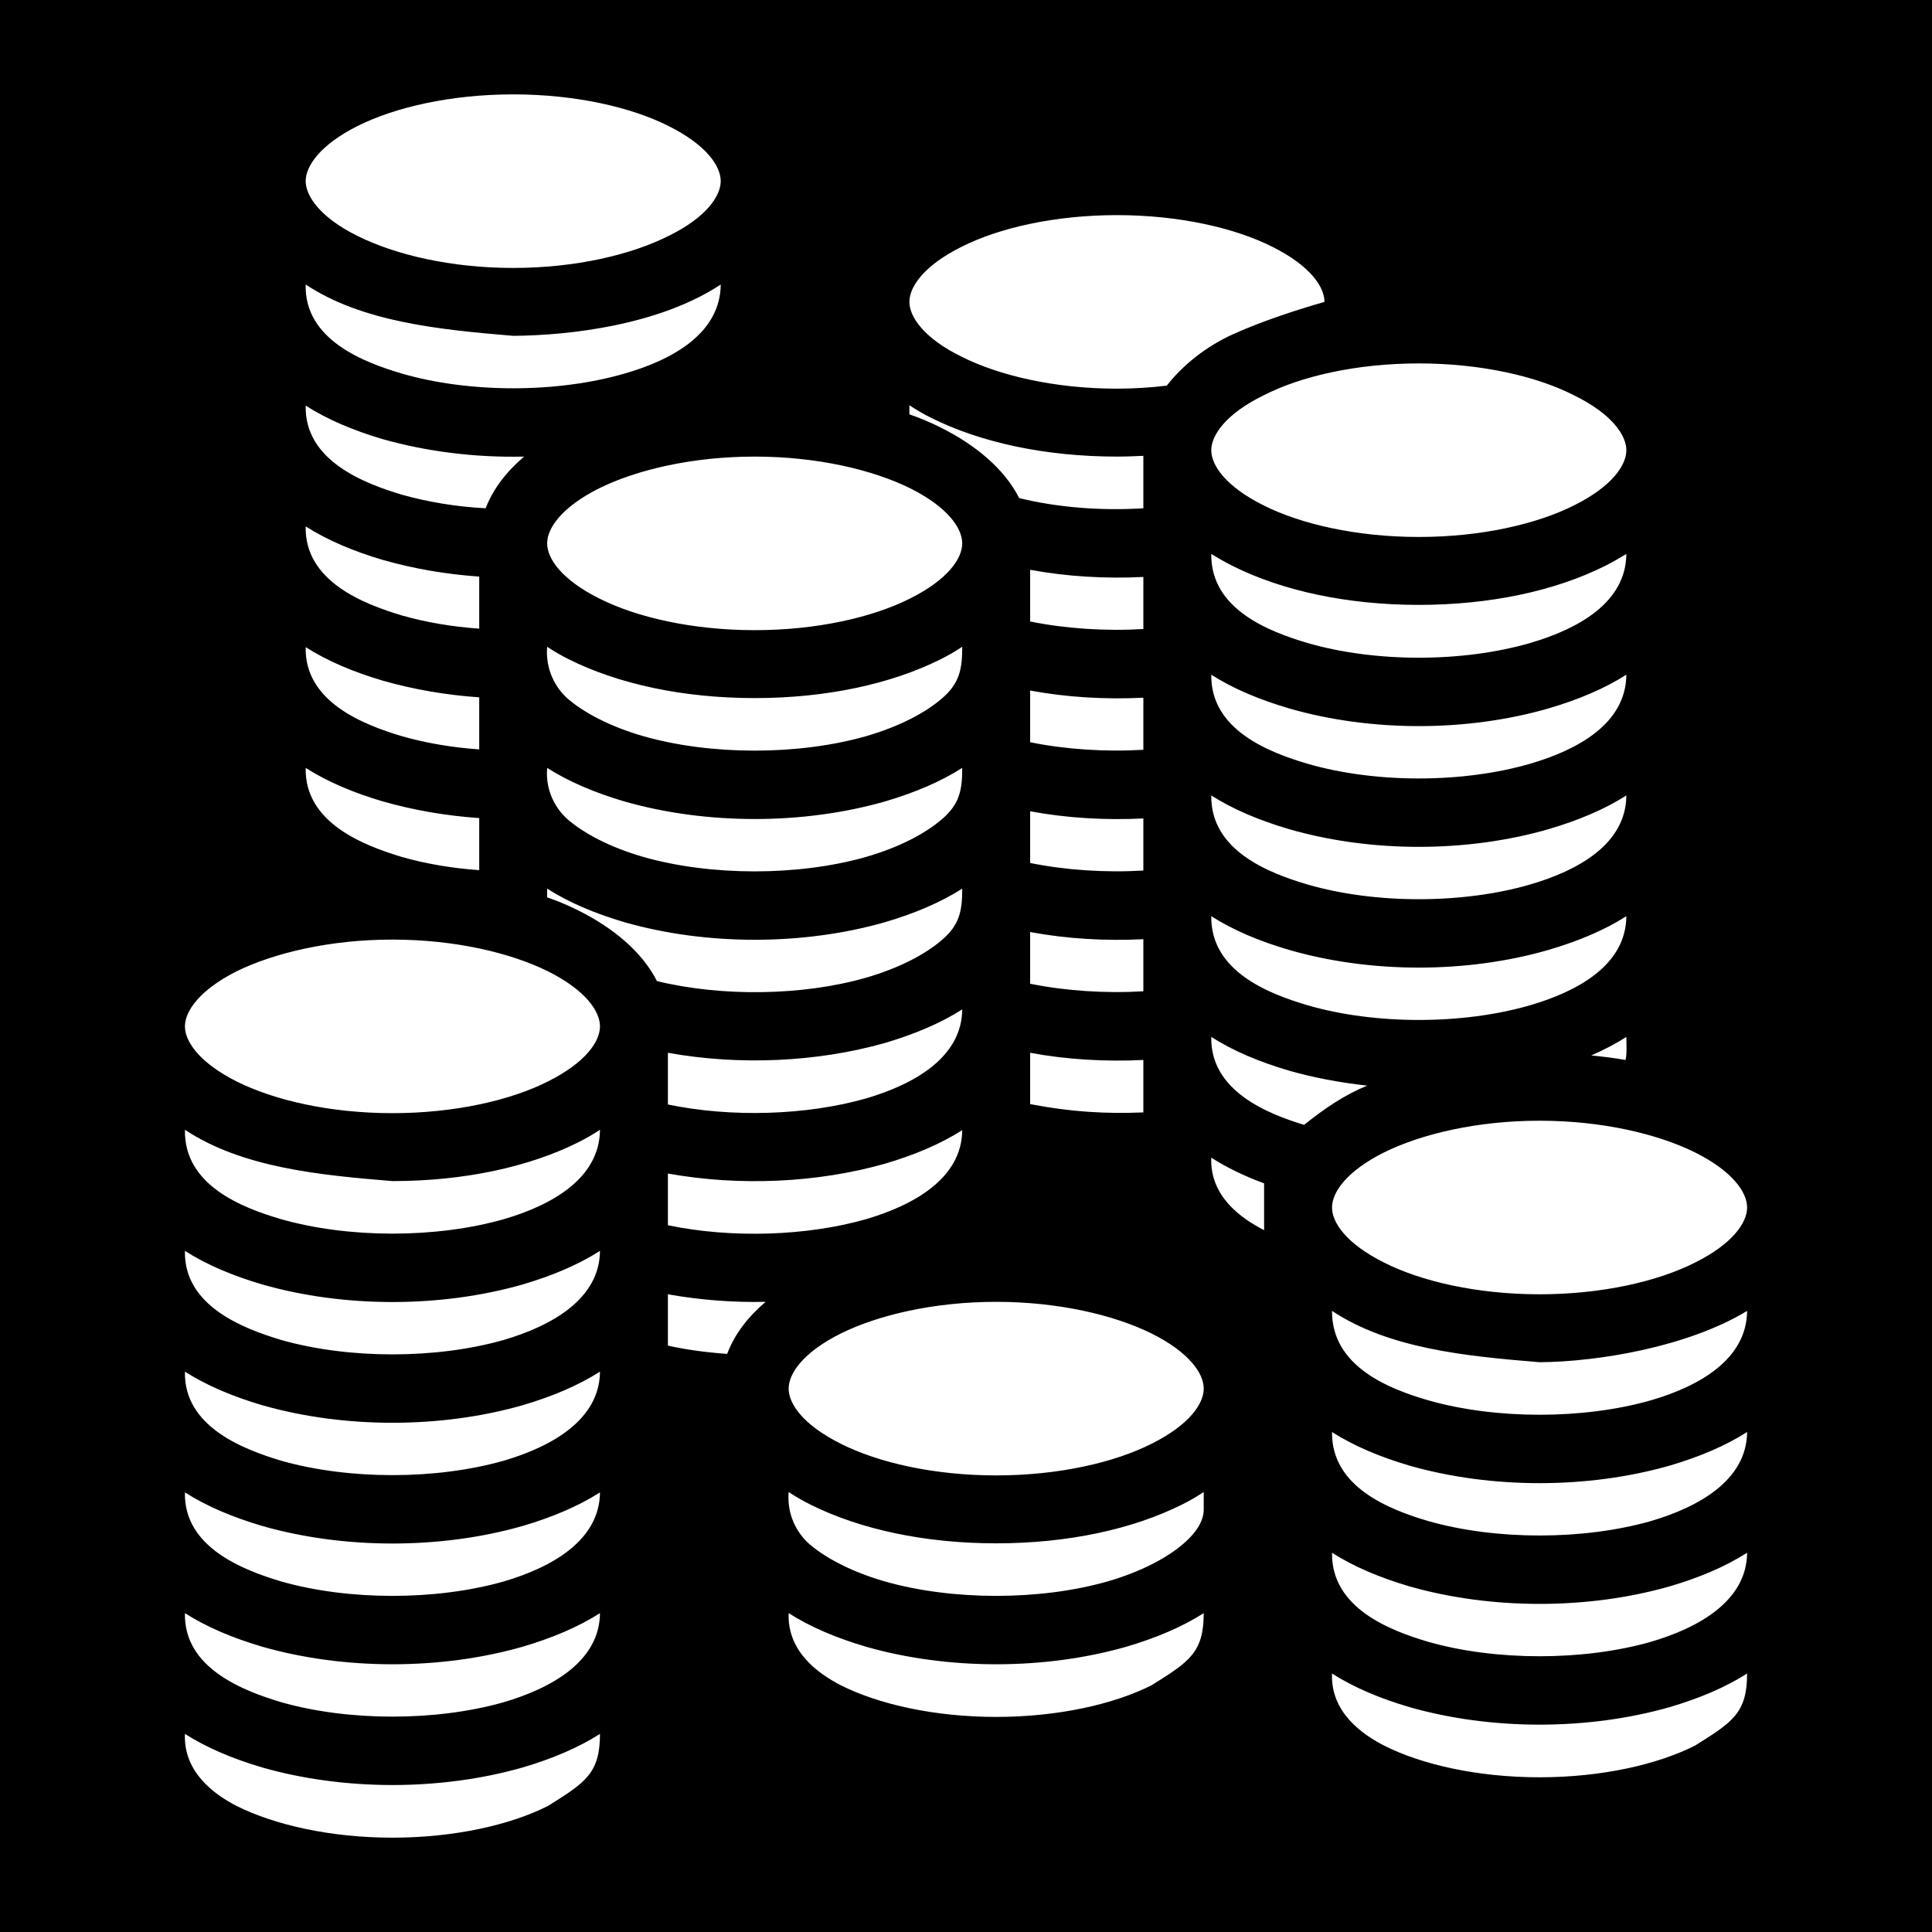
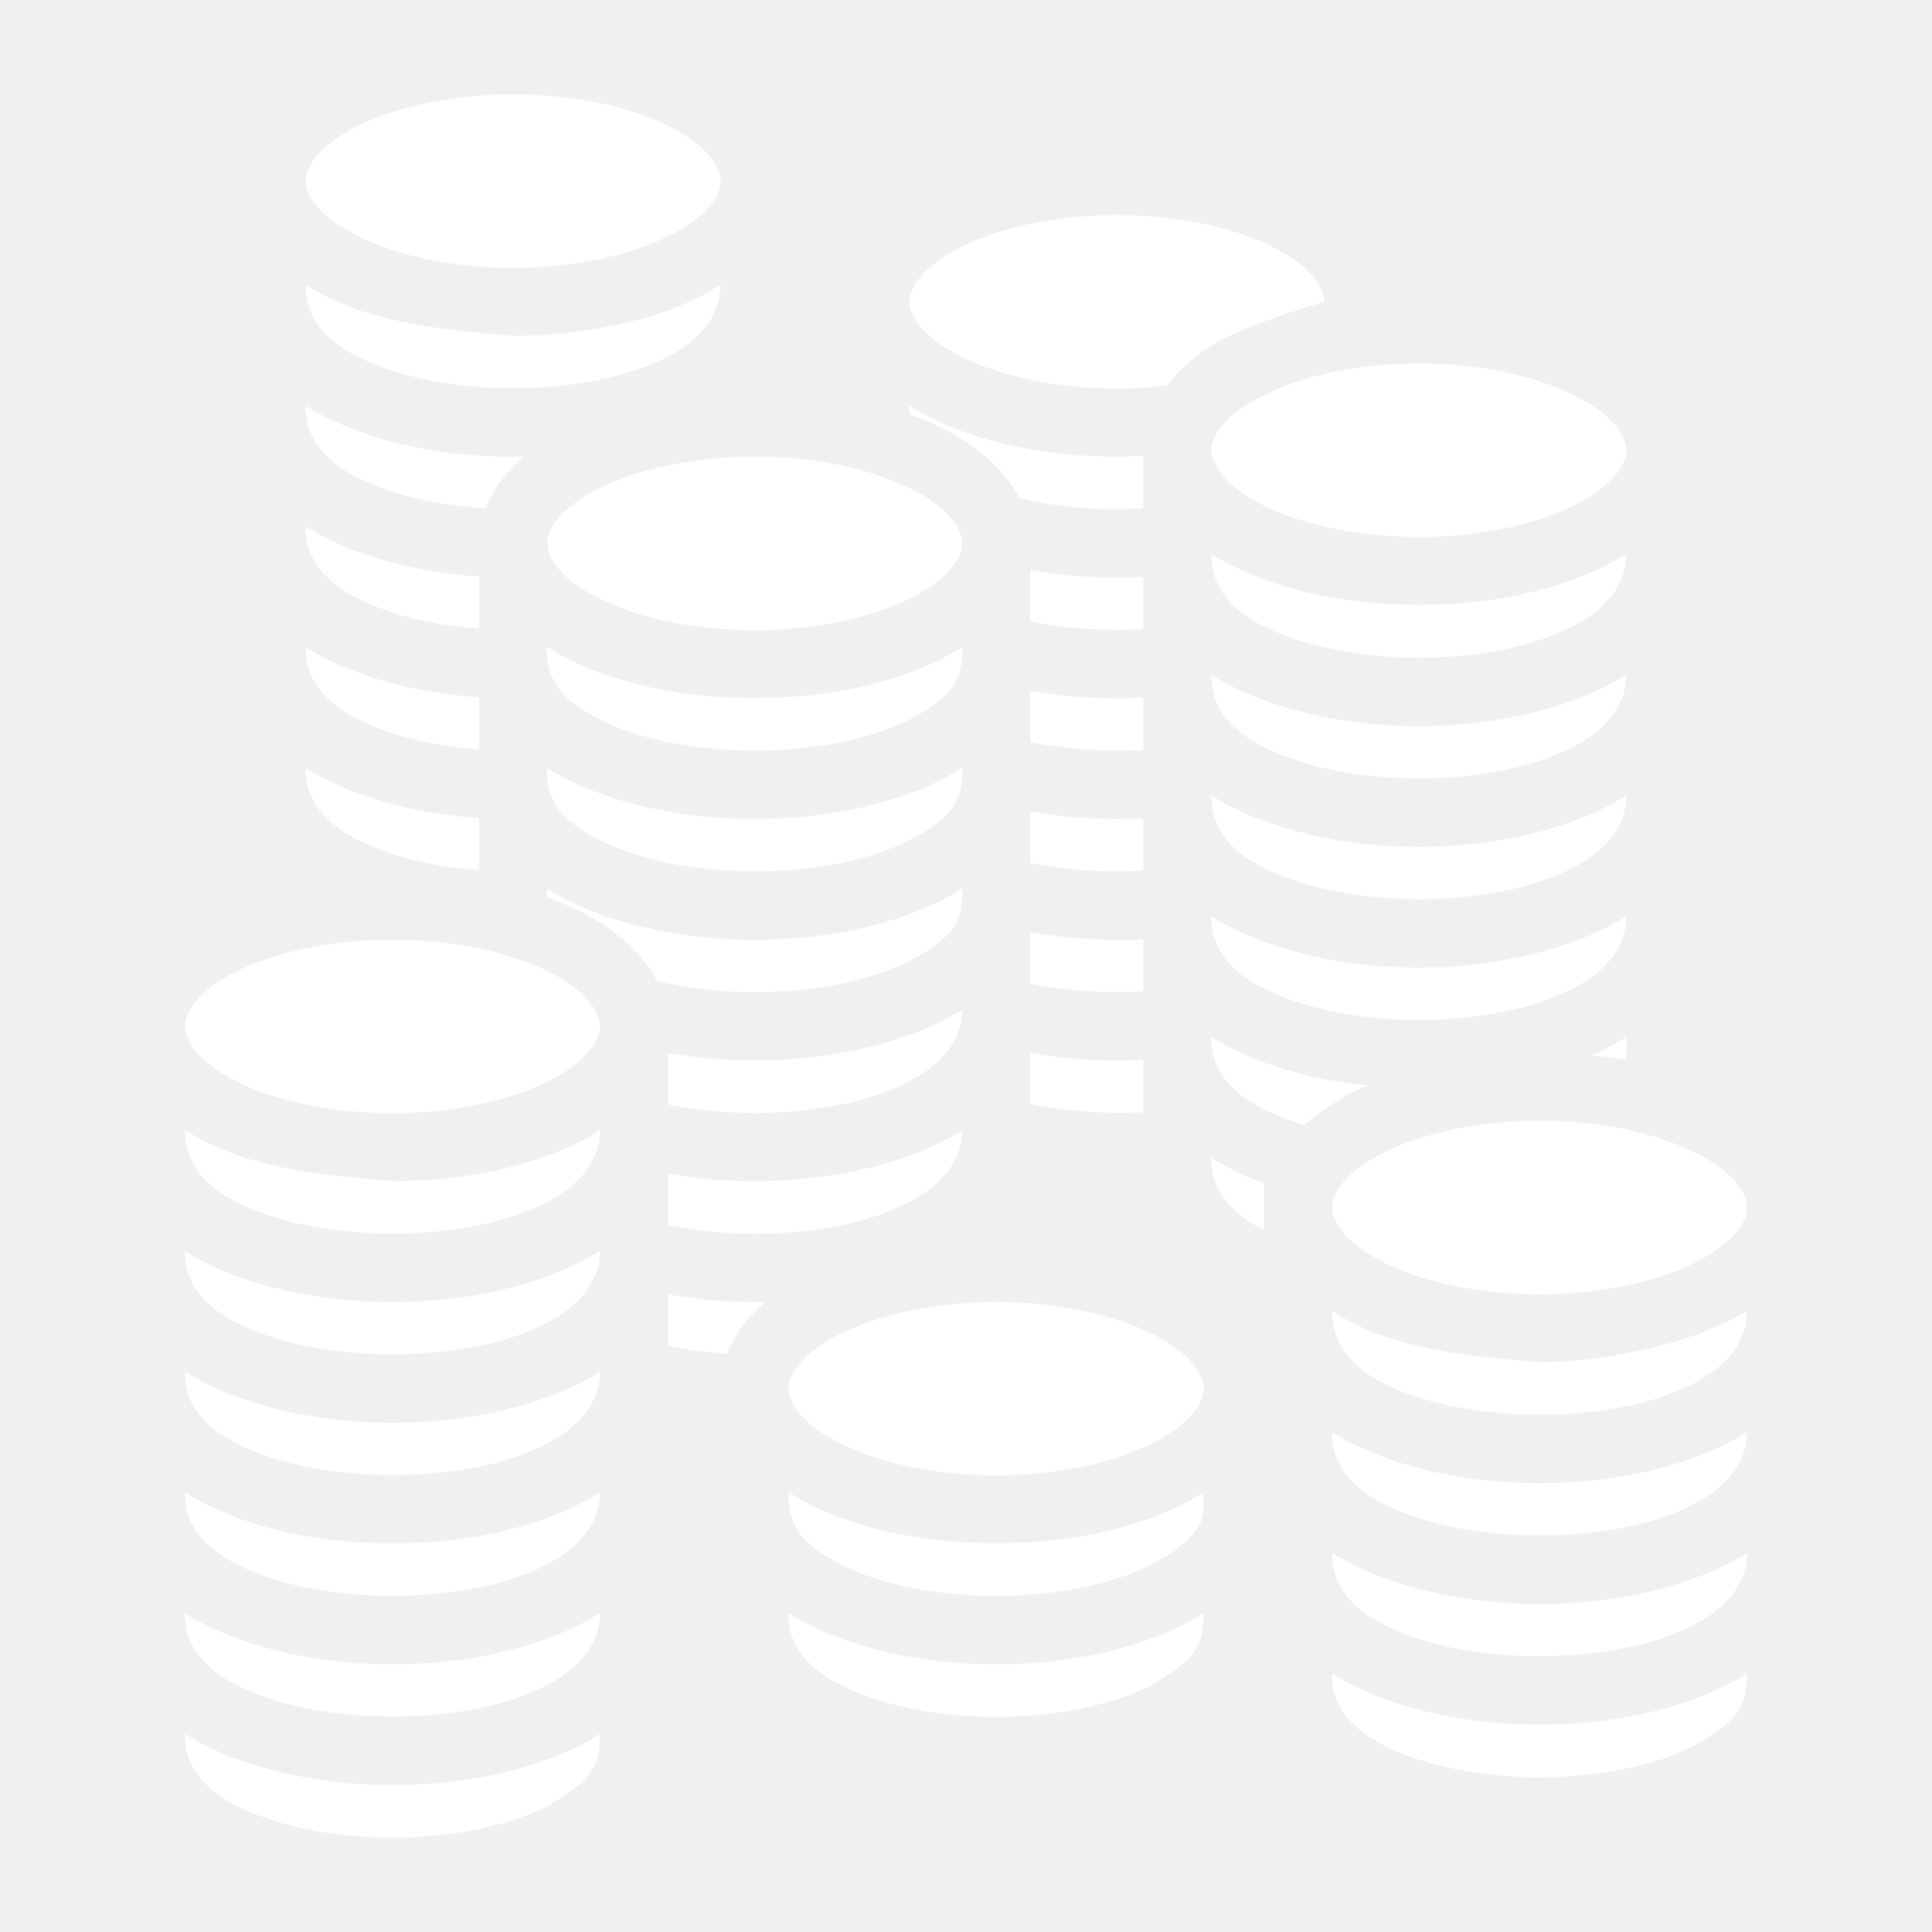
<svg xmlns="http://www.w3.org/2000/svg" viewBox="0 0 512 512">
-   <path d="M0 0h512v512H0z" />
  <path fill="#fff" d="M136 25.01c-16.5 0-31.3 3.4-41.29 8.4-9.9 5-13.7 10.6-13.7 14.6 0 3.9 3.8 9.61 13.7 14.5 9.99 5 24.79 8.5 41.29 8.5s31.3-3.5 41.2-8.5c10-4.89 13.8-10.6 13.8-14.5 0-4-3.8-9.6-13.8-14.6-9.9-5-24.7-8.4-41.2-8.4zm160 32c-16.5 0-31.3 3.4-41.2 8.4-10 5-13.8 10.6-13.8 14.6 0 3.9 3.8 9.61 13.8 14.5 9.9 5 24.7 8.49 41.2 8.49 4.6 0 9-.3 13.2-.8 4.3-5.49 10.4-10.36 17.5-13.6 8.2-3.7 17.7-6.7 24.3-8.59 0-4-3.8-9.6-13.8-14.6-9.9-5-24.7-8.4-41.2-8.4zM81.01 75.4c-.4 14.66 15.48 20.64 25.49 23.6 17.9 5.2 41.1 5.2 59 0 12.8-3.66 25.4-10.72 25.5-23.6-16.1 10.63-39.6 13.49-55 13.6-19.5-1.63-39.98-3.65-54.99-13.6zM376 96.31c-16.5 0-31.3 3.4-41.2 8.49-10 4.9-13.8 10.6-13.8 14.5 0 4 3.8 9.6 13.8 14.6 9.9 5 24.7 8.4 41.2 8.4 16.5 0 31.3-3.4 41.2-8.4 10-5 13.8-10.6 13.8-14.6 0-3.9-3.8-9.6-13.8-14.5-9.9-5.09-24.7-8.49-41.2-8.49zM241 107.4v2.4c2.9 1 5.7 2.2 8.3 3.5 9 4.5 16.8 10.8 20.8 18.7 10.2 2.5 21.7 3.4 32.9 2.7v-13.9c-2.3.1-4.6.2-7 .2-18.9 0-36.1-3.7-49.3-10.3-2-1-3.9-2.1-5.7-3.3zm-159.99.1c-.34 14.6 15.52 20.6 25.49 23.6 6.8 1.9 14.4 3.2 22.2 3.6 2-5.2 5.6-9.8 10.2-13.7-12.8.3-25.7-1.3-37.4-4.6-7.79-2.3-14.69-5.2-20.49-8.9zM200 121c-16.5 0-31.3 3.5-41.2 8.4-10 5-13.8 10.6-13.8 14.6s3.8 9.6 13.8 14.6c9.9 5 24.7 8.4 41.2 8.4 16.5 0 31.3-3.4 41.2-8.4 10-5 13.8-10.6 13.8-14.6s-3.8-9.6-13.8-14.6c-9.9-4.9-24.7-8.4-41.2-8.4zM81.01 139.5c-.34 14.6 15.52 20.6 25.49 23.6 6.3 1.8 13.3 3 20.5 3.5v-13.8c-8.8-.6-17.4-2.1-25.5-4.4-7.79-2.3-14.69-5.2-20.49-8.9zM321 146.8c-.2 14.7 15.4 20.6 25.5 23.6 17.9 5.2 41.1 5.2 59 0 12.7-3.7 25.4-10.7 25.5-23.6-1.8 1.1-3.7 2.2-5.7 3.2-13.2 6.6-30.4 10.3-49.3 10.3s-36.1-3.7-49.3-10.3c-2-1-3.9-2.1-5.7-3.2zm-48 4.2v13.7c9.4 1.9 19.9 2.6 30 2v-13.8c-10.1.5-20.3-.1-30-1.9zm-128 20.4c-.5 6 2.2 10.9 5.5 13.8 4.2 3.6 11 7.3 20 9.9 17.9 5.1 41.1 5.1 59 0 9-2.6 15.8-6.3 20-9.9 4.9-4.1 5.5-8.1 5.5-13.8-1.8 1.2-3.7 2.3-5.7 3.3-13.2 6.6-30.4 10.3-49.3 10.3s-36.1-3.7-49.3-10.3c-2-1-3.9-2.1-5.7-3.3zm-63.99.1c-.34 14.6 15.52 20.6 25.49 23.6 6.3 1.8 13.3 3 20.5 3.5v-13.8c-8.8-.6-17.4-2.1-25.5-4.4-7.79-2.3-14.69-5.2-20.49-8.9zM321 178.8c-.2 14.7 15.4 20.6 25.5 23.6 17.9 5.2 41.1 5.2 59 0 12.7-3.7 25.4-10.7 25.5-23.6-5.8 3.7-12.7 6.6-20.5 8.9-21.7 6.3-47.3 6.3-69 0-7.8-2.3-14.7-5.2-20.5-8.9zm-48 4.2v13.7c9.4 1.9 19.9 2.6 30 2v-13.8c-10.1.5-20.3-.1-30-1.9zM81.01 203.5c-.34 14.6 15.52 20.6 25.49 23.6 6.3 1.8 13.3 3 20.5 3.5v-13.8c-8.8-.6-17.4-2.1-25.5-4.4-7.79-2.3-14.69-5.2-20.49-8.9zm63.99 0c-.5 6 2.2 10.8 5.5 13.7 4.2 3.6 11 7.3 20 9.9 17.9 5.1 41.1 5.1 59 0 9-2.6 15.8-6.3 20-9.9 4.9-4.1 5.5-8 5.5-13.7-5.8 3.7-12.7 6.6-20.5 8.9-21.7 6.2-47.3 6.2-69 0-7.8-2.3-14.7-5.2-20.5-8.9zm176 7.3c-.2 14.7 15.4 20.6 25.5 23.6 17.9 5.2 41.1 5.2 59 0 12.7-3.7 25.4-10.7 25.5-23.6-5.8 3.7-12.7 6.6-20.5 8.9-21.7 6.3-47.3 6.3-69 0-7.8-2.3-14.7-5.2-20.5-8.9zm-48 4.2v13.7c9.4 1.9 19.9 2.6 30 2v-13.8c-10.1.5-20.3-.1-30-1.9zm-128 20.5v2.3c2.9 1 5.7 2.2 8.3 3.5 9 4.5 16.8 10.8 20.8 18.7 17.3 4.2 38.7 3.9 55.4-.9 9-2.6 15.8-6.3 20-9.9 4.9-4.1 5.5-8 5.5-13.7-5.8 3.7-12.7 6.6-20.5 8.9-21.7 6.2-47.3 6.2-69 0-7.8-2.3-14.7-5.2-20.5-8.9zm176 7.3c-.2 14.7 15.4 20.6 25.5 23.6 17.9 5.2 41.1 5.2 59 0 12.7-3.7 25.4-10.7 25.5-23.6-5.8 3.7-12.7 6.6-20.5 8.9-21.7 6.3-47.3 6.3-69 0-7.8-2.3-14.7-5.2-20.5-8.9zm-48 4.2v13.7c9.4 1.9 19.9 2.6 30 2v-13.8c-10.1.5-20.3-.1-30-1.9zm-169 2c-16.49 0-31.29 3.5-41.29 8.4-9.9 5-13.7 10.6-13.7 14.6s3.8 9.6 13.7 14.6c10 5 24.8 8.4 41.29 8.4 16.5 0 31.3-3.4 41.2-8.4 10-5 13.8-10.6 13.8-14.6s-3.8-9.6-13.8-14.6c-9.9-4.9-24.7-8.4-41.2-8.4zm151 18.5c-5.8 3.7-12.7 6.6-20.5 8.9-18 5.1-38.6 6-57.5 2.6v13.7c16.8 3.5 36.7 2.9 52.5-1.6 12.6-3.7 25.4-10.8 25.5-23.6zm66 7.3c-.3 14.2 14.7 20.3 24.6 23.3 5.6-4.5 10.7-7.9 16.7-10.4-7.2-.8-14.2-2.1-20.8-4-7.8-2.3-14.7-5.2-20.5-8.9zm110 0c-2.8 1.8-5.9 3.4-9.3 4.9 3.1.3 6.2.7 9.1 1.2.4-2 .2-4 .2-6.1zM273 279v13.6c10.9 2.1 20 2.6 30 2.2v-13.9c-10.1.5-20.3-.1-30-1.9zm135 18c-16.5 0-31.3 3.5-41.2 8.4-10 5-13.8 10.6-13.8 14.6s3.8 9.6 13.8 14.6c9.9 5 24.7 8.4 41.2 8.4 16.5 0 31.3-3.4 41.2-8.4 10-5 13.8-10.6 13.8-14.6s-3.8-9.6-13.8-14.6c-9.9-4.9-24.7-8.4-41.2-8.4zm-358.99 2.4c-.29 14.8 15.31 20.7 25.5 23.7 17.9 5.1 41.09 5.1 58.99 0 12.7-3.7 25.4-10.8 25.5-23.7-1.8 1.2-3.7 2.3-5.7 3.3-13.2 6.6-30.4 10.3-49.3 10.3-19.61-1.6-39.88-3.6-54.99-13.6zm205.99.1c-5.8 3.7-12.7 6.6-20.5 8.9-18 5.1-38.6 6-57.5 2.6v13.7c16.8 3.5 36.7 2.9 52.5-1.6 12.6-3.7 25.4-10.8 25.5-23.6zm66 7.3c-.4 10.3 8 16.1 13.8 19.1 0 0 .1.1.2.1v-12.4c-5.2-1.9-9.9-4.2-14-6.8zM49.01 331.5c-.34 14.6 15.52 20.6 25.5 23.6 17.9 5.1 41.09 5.1 58.99 0 12.6-3.7 25.4-10.8 25.5-23.6-5.8 3.7-12.7 6.6-20.5 8.9-21.7 6.2-47.29 6.2-68.99 0-7.8-2.3-14.7-5.2-20.5-8.9zM177 343v13.6c4.9 1.1 10.2 1.8 15.7 2.2 2-5.3 5.6-9.9 10.2-13.8-8.7.2-17.5-.5-25.9-2zm87 2c-16.5 0-31.3 3.5-41.2 8.4-10 5-13.8 10.6-13.8 14.6s3.8 9.6 13.8 14.6c9.9 5 24.7 8.4 41.2 8.4 16.5 0 31.3-3.4 41.2-8.4 10-5 13.8-10.6 13.8-14.6s-3.8-9.6-13.8-14.6c-9.9-4.9-24.7-8.4-41.2-8.4zm89 2.4c-.1 14.8 15.2 20.7 25.5 23.7 17.9 5.1 41.1 5.1 59 0 12.7-3.7 25.4-10.8 25.5-23.7-15.8 9.6-39.7 13.5-55 13.6-19.6-1.6-39.9-3.6-55-13.6zM49.01 363.5c-.34 14.6 15.52 20.6 25.5 23.6 17.9 5.1 41.09 5.1 58.99 0 12.6-3.7 25.4-10.8 25.5-23.6-5.8 3.7-12.7 6.6-20.5 8.9-21.7 6.2-47.29 6.2-68.99 0-7.8-2.3-14.7-5.2-20.5-8.9zm303.99 16c-.2 14.7 15.4 20.6 25.5 23.6 17.9 5.1 41.1 5.1 59 0 12.6-3.7 25.4-10.8 25.5-23.6-5.8 3.7-12.7 6.6-20.5 8.9-21.7 6.2-47.3 6.2-69 0-7.8-2.3-14.7-5.2-20.5-8.9zm-144 15.9c-.5 6 2.2 10.9 5.5 13.8 4.2 3.6 11 7.3 20 9.9 17.9 5.1 41.1 5.1 59 0 9-2.6 15.8-6.3 20-9.9 4.2-3.6 5.5-6.7 5.5-9.2v-4.6c-1.8 1.2-3.7 2.3-5.7 3.3-13.2 6.6-30.4 10.3-49.3 10.3s-36.1-3.7-49.3-10.3c-2-1-3.9-2.1-5.7-3.3zm-159.99.1c-.34 14.6 15.52 20.6 25.5 23.6 17.9 5.1 41.09 5.1 58.99 0 12.6-3.7 25.4-10.8 25.5-23.6-5.8 3.7-12.7 6.6-20.5 8.9-21.7 6.2-47.29 6.2-68.99 0-7.8-2.3-14.7-5.2-20.5-8.9zm303.99 16c-.2 14.7 15.4 20.6 25.5 23.6 17.9 5.1 41.1 5.1 59 0 12.6-3.7 25.4-10.8 25.5-23.6-5.8 3.7-12.7 6.6-20.5 8.9-21.7 6.2-47.3 6.2-69 0-7.8-2.3-14.7-5.2-20.5-8.9zm-303.99 16c-.34 14.6 15.52 20.6 25.5 23.6 17.9 5.1 41.09 5.1 58.99 0 12.6-3.7 25.4-10.8 25.5-23.6-5.8 3.7-12.7 6.6-20.5 8.9-21.7 6.2-47.29 6.2-68.99 0-7.8-2.3-14.7-5.2-20.5-8.9zm159.99 0c-.4 10.3 8 16.1 13.8 19.1 9.9 5 24.7 8.4 41.2 8.4 16.5 0 31.3-3.4 41.2-8.4 9.9-6.2 13.8-8.6 13.8-19.1-5.8 3.7-12.7 6.6-20.5 8.9-21.7 6.2-47.3 6.2-69 0-7.8-2.3-14.7-5.2-20.5-8.9zm144 16c-.4 10.3 8 16.1 13.8 19.1 9.9 5 24.7 8.4 41.2 8.4 16.5 0 31.3-3.4 41.2-8.4 9.9-6.2 13.8-8.6 13.8-19.1-5.8 3.7-12.7 6.6-20.5 8.9-21.7 6.2-47.3 6.2-69 0-7.8-2.3-14.7-5.2-20.5-8.9zm-303.99 16c-.44 10.2 7.88 16.1 13.7 19.1 10 5 24.8 8.4 41.29 8.4 16.5 0 31.3-3.4 41.2-8.4 9.9-6.2 13.8-8.6 13.8-19.1-5.8 3.7-12.7 6.6-20.5 8.9-21.7 6.2-47.29 6.2-68.99 0-7.8-2.3-14.7-5.2-20.5-8.9z" />
</svg>
